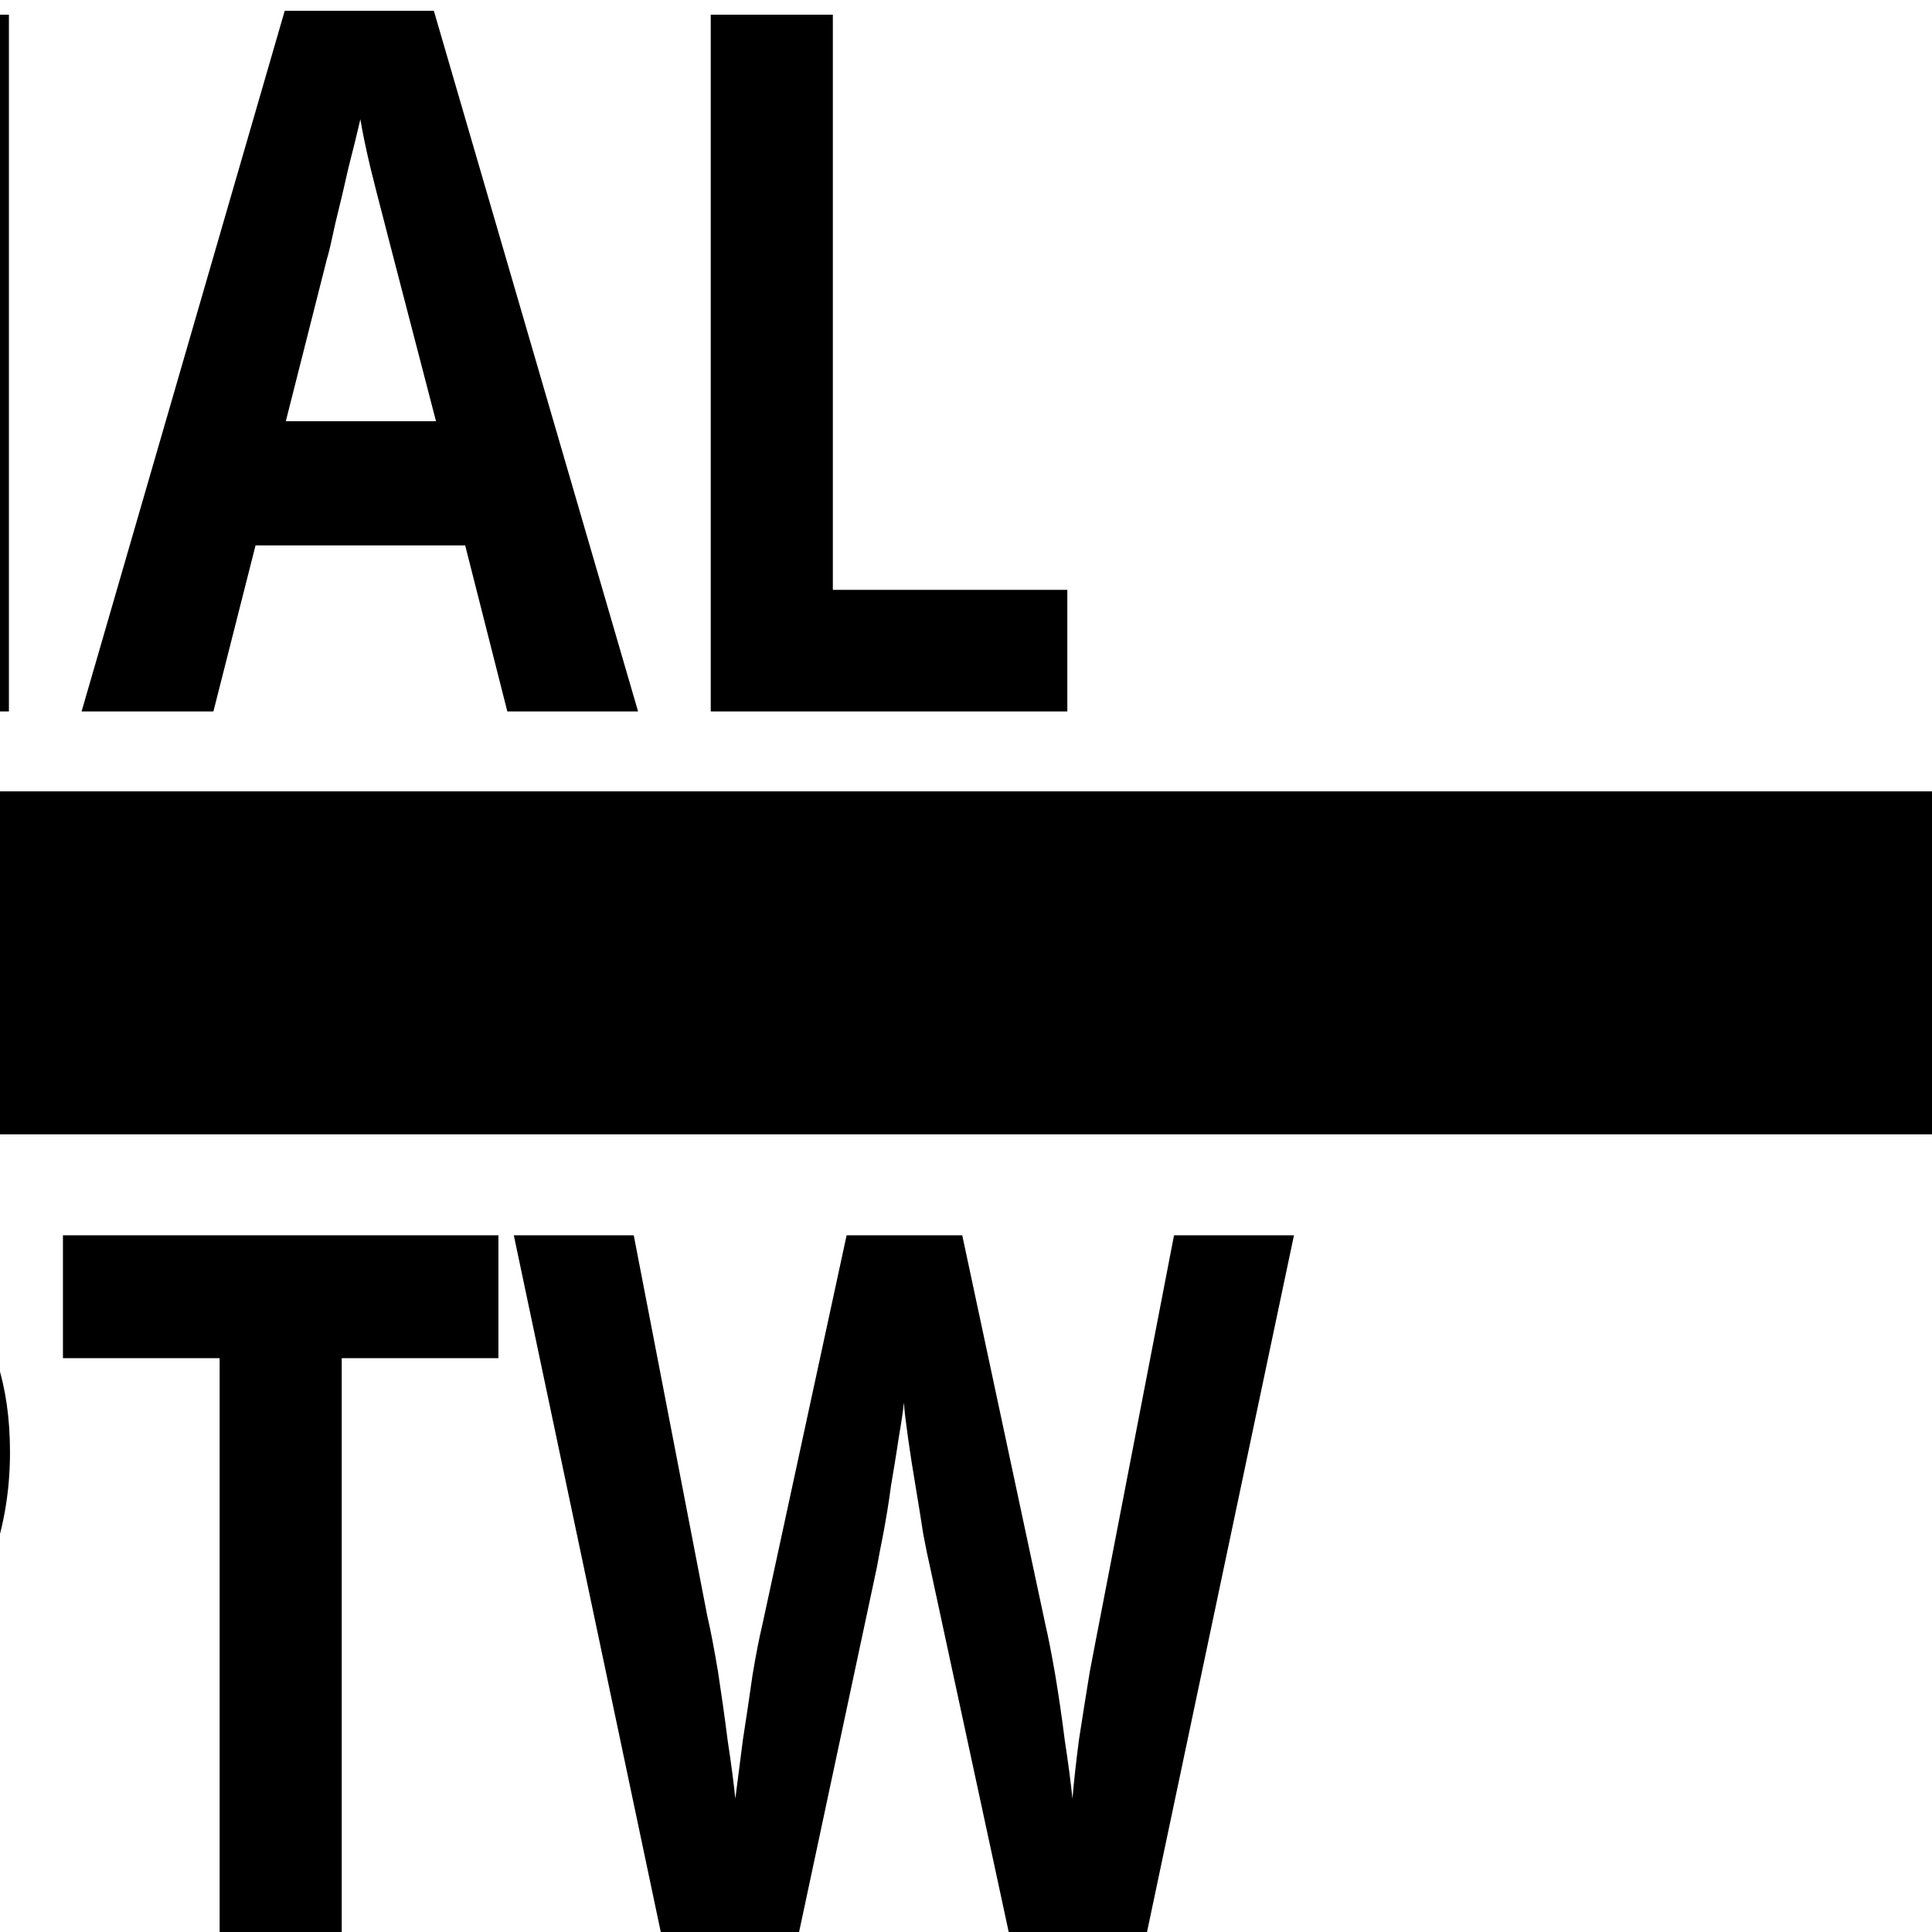
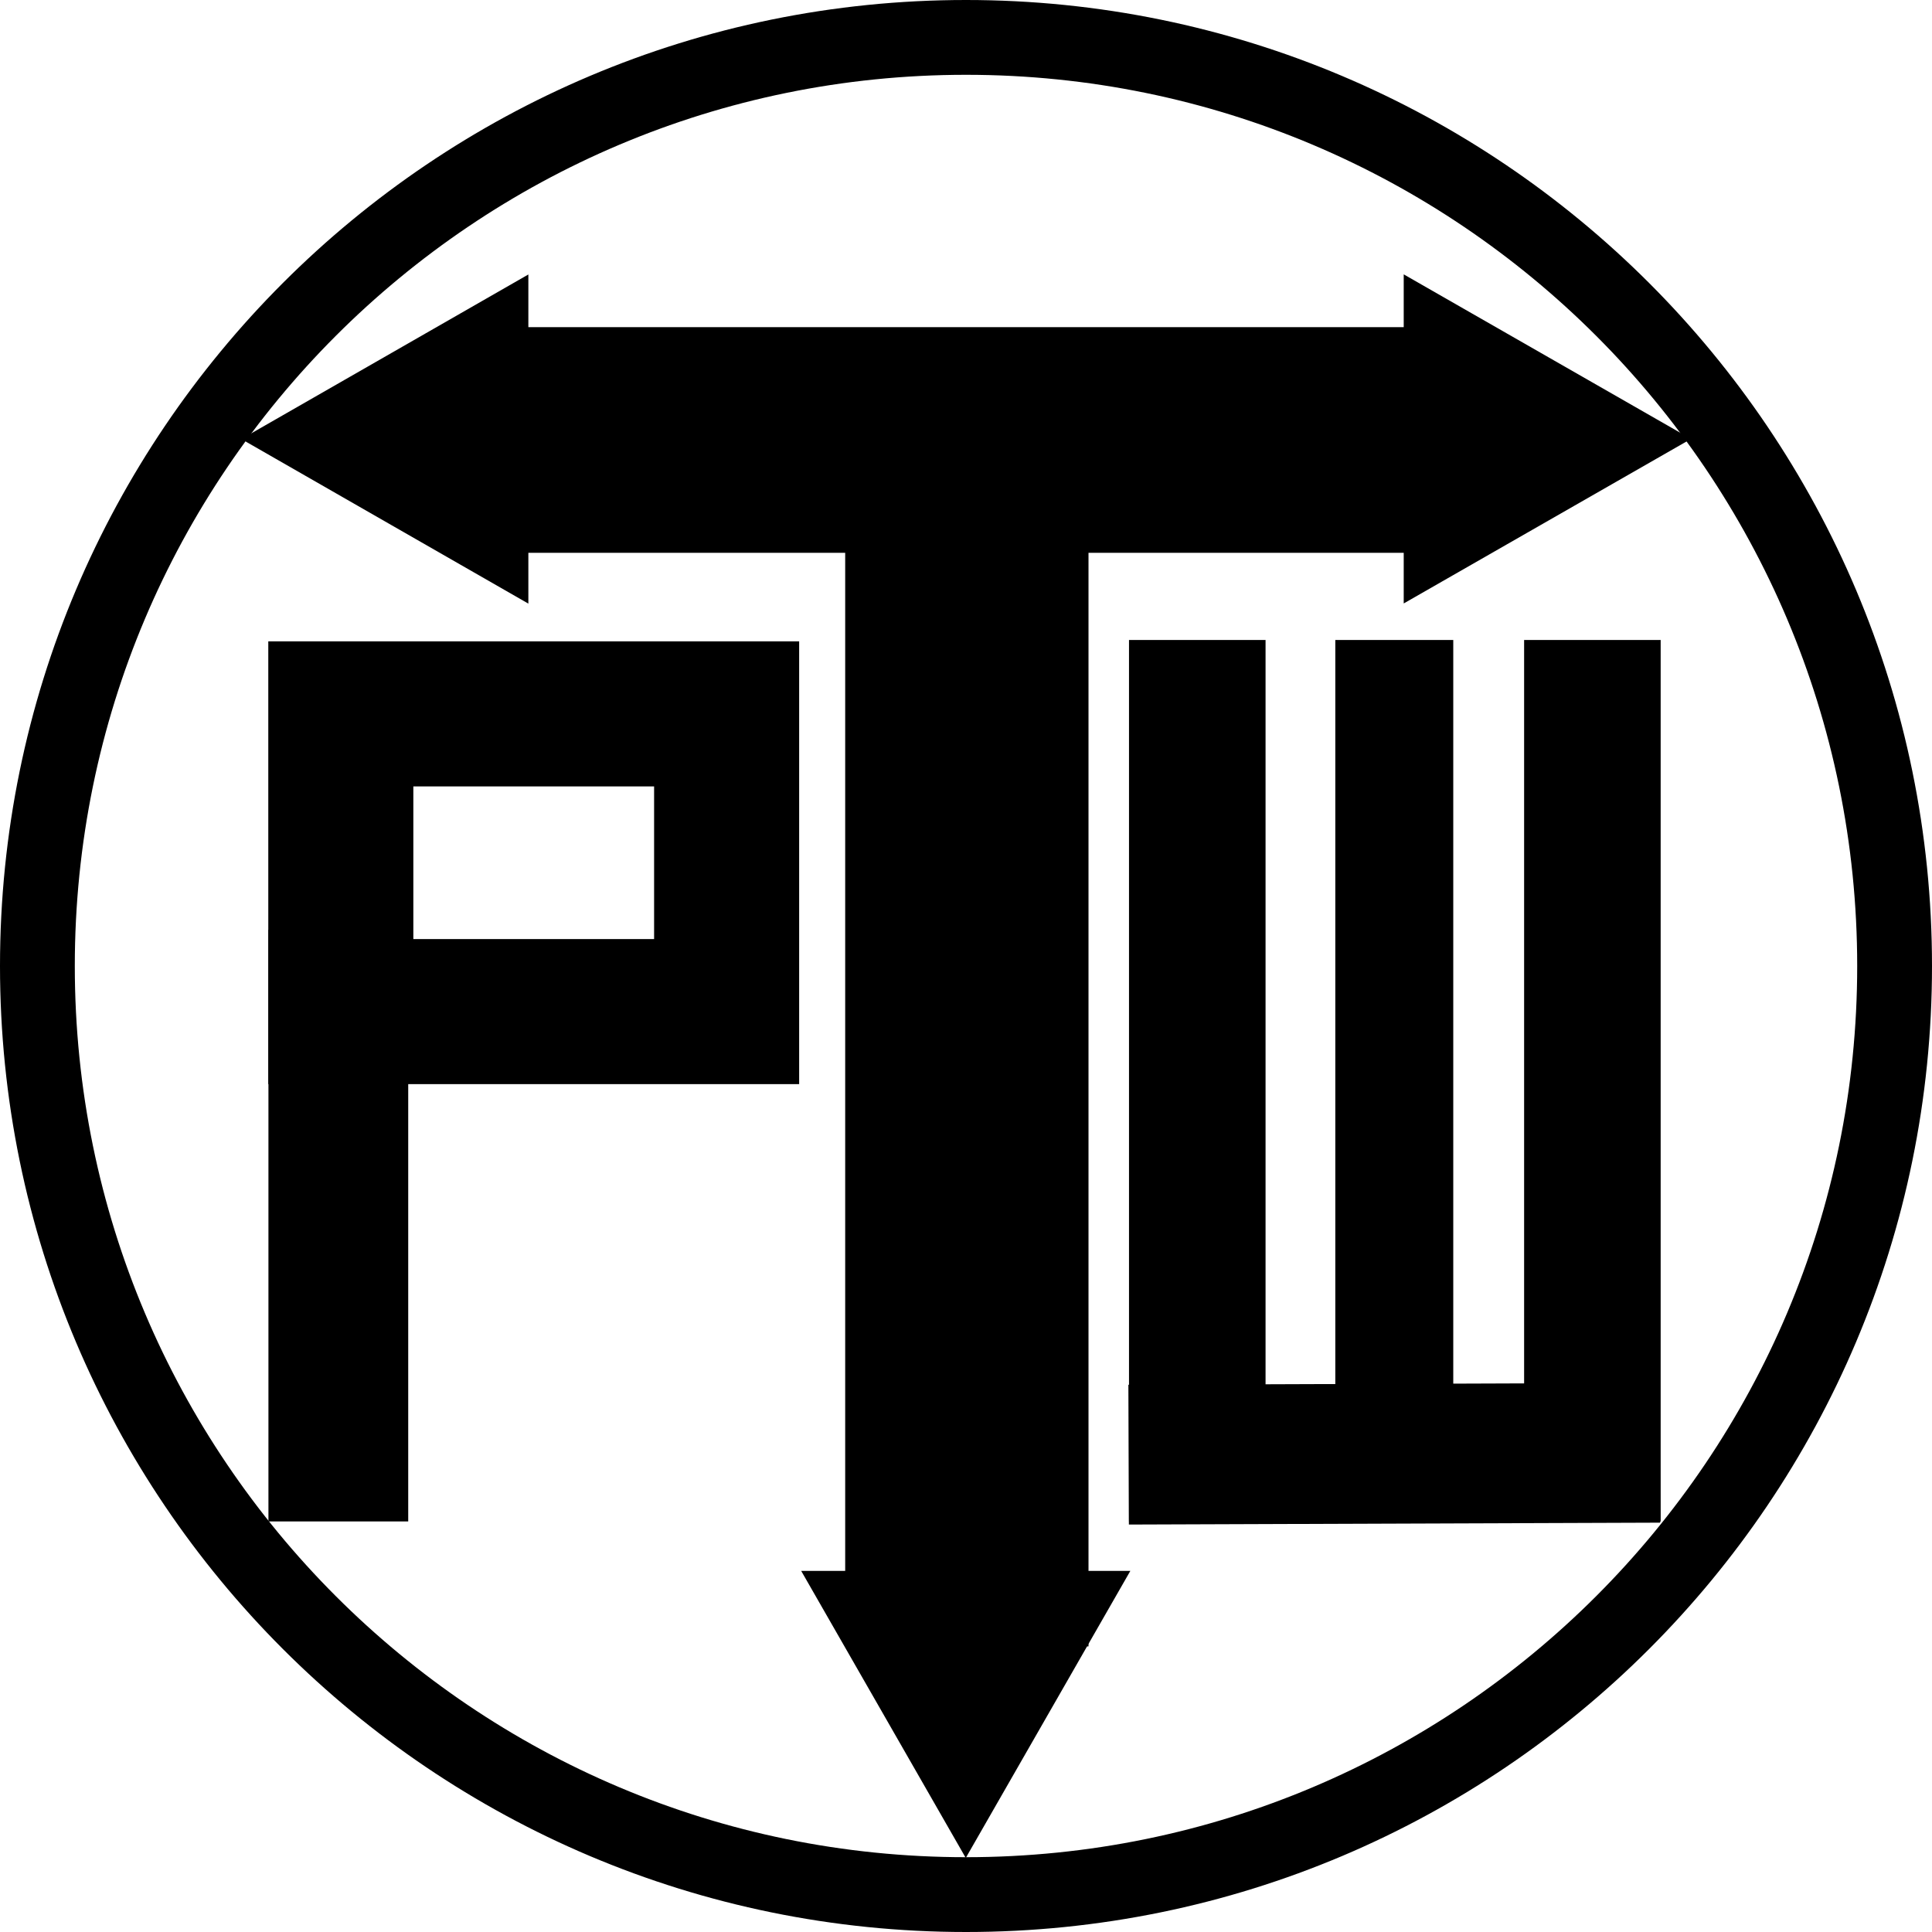
- <svg xmlns="http://www.w3.org/2000/svg" width="96" height="96" viewBox="0 0 25.4 25.4" version="1.1" id="svg8">
-   <defs id="defs2" />
-   <g id="layer1" transform="translate(0,-271.6)">
-     <text xml:space="preserve" style="font-style:normal;font-weight:normal;font-size:11.669px;line-height:1.25;font-family:sans-serif;letter-spacing:0px;word-spacing:0px;fill:#000000;fill-opacity:1;stroke:none;stroke-width:0.292" x="13.618" y="255.444" id="text3701" transform="scale(0.9091957,1.099873)">
-       <tspan id="tspan3699" x="13.618" y="255.444" style="font-style:normal;font-variant:normal;font-weight:bold;font-stretch:normal;font-size:11.669px;font-family:sans-serif;-inkscape-font-specification:'sans-serif, Bold';font-variant-ligatures:normal;font-variant-caps:normal;font-variant-numeric:normal;font-feature-settings:normal;text-align:center;writing-mode:lr-tb;text-anchor:middle;stroke-width:0.292">MAL</tspan>
-       <tspan x="13.618" y="270.031" style="font-style:normal;font-variant:normal;font-weight:bold;font-stretch:normal;font-size:11.669px;font-family:sans-serif;-inkscape-font-specification:'sans-serif, Bold';font-variant-ligatures:normal;font-variant-caps:normal;font-variant-numeric:normal;font-feature-settings:normal;text-align:center;writing-mode:lr-tb;text-anchor:middle;stroke-width:0.292" id="tspan3703">PTW</tspan>
-     </text>
-     <rect id="rect3715" width="25.4" height="4.509" x="6.9388939e-018" y="282.004" style="stroke-width:0.265" />
-     <rect id="rect3720" width="1.113" height="0.114" x="18.665" y="285.071" style="stroke-width:0.265" />
+ <svg xmlns="http://www.w3.org/2000/svg" id="svg3725" version="1.1" viewBox="0 0 128 128" height="128" width="128">
+   <defs id="defs3719">
+     <marker style="overflow:visible;" id="marker7159" refX="0.0" refY="0.0" orient="auto">
+       <path transform="scale(0.4) rotate(180) translate(10,0)" style="fill-rule:evenodd;stroke:#000000;stroke-width:1pt;stroke-opacity:1;fill:#000000;fill-opacity:1" d="M 0.0,0.0 L 5.0,-5.0 L -12.5,0.0 L 5.0,5.0 L 0.0,0.0 z " id="path7157" />
+     </marker>
+     <marker style="overflow:visible;" id="marker6993" refX="0.0" refY="0.0" orient="auto">
+       <path transform="scale(0.4) rotate(180) translate(10,0)" style="fill-rule:evenodd;stroke:#000000;stroke-width:1pt;stroke-opacity:1;fill:#000000;fill-opacity:1" d="M 0.0,0.0 L 5.0,-5.0 L -12.5,0.0 L 5.0,5.0 L 0.0,0.0 z " id="path6991" />
+     </marker>
+     <marker style="overflow:visible;" id="marker6833" refX="0.0" refY="0.0" orient="auto">
+       <path transform="scale(0.4) rotate(180) translate(10,0)" style="fill-rule:evenodd;stroke:#000000;stroke-width:1pt;stroke-opacity:1;fill:#000000;fill-opacity:1" d="M 0.0,0.0 L 5.0,-5.0 L -12.5,0.0 L 5.0,5.0 L 0.0,0.0 z " id="path6831" />
+     </marker>
+     <marker style="overflow:visible;" id="marker6679" refX="0.0" refY="0.0" orient="auto">
+       <path transform="scale(0.4) rotate(180) translate(10,0)" style="fill-rule:evenodd;stroke:#000000;stroke-width:1pt;stroke-opacity:1;fill:#000000;fill-opacity:1" d="M 0.0,0.0 L 5.0,-5.0 L -12.5,0.0 L 5.0,5.0 L 0.0,0.0 z " id="path6677" />
+     </marker>
+     <marker style="overflow:visible" id="marker6241" refX="0.0" refY="0.0" orient="auto">
+       <path transform="scale(0.2) translate(6,0)" style="fill-rule:evenodd;stroke:#000000;stroke-width:1pt;stroke-opacity:1;fill:#000000;fill-opacity:1" d="M 0.0,0.0 L 5.0,-5.0 L -12.5,0.0 L 5.0,5.0 L 0.0,0.0 z " id="path6239" />
+     </marker>
+     <marker style="overflow:visible" id="marker6099" refX="0.0" refY="0.0" orient="auto">
+       <path transform="scale(0.2) translate(6,0)" style="fill-rule:evenodd;stroke:#000000;stroke-width:1pt;stroke-opacity:1;fill:#000000;fill-opacity:1" d="M 0.0,0.0 L 5.0,-5.0 L -12.5,0.0 L 5.0,5.0 L 0.0,0.0 z " id="path6097" />
+     </marker>
+     <marker style="overflow:visible" id="marker5963" refX="0.0" refY="0.0" orient="auto">
+       <path transform="scale(0.2) translate(6,0)" style="fill-rule:evenodd;stroke:#000000;stroke-width:1pt;stroke-opacity:1;fill:#000000;fill-opacity:1" d="M 0.0,0.0 L 5.0,-5.0 L -12.5,0.0 L 5.0,5.0 L 0.0,0.0 z " id="path5961" />
+     </marker>
+     <marker style="overflow:visible" id="marker5953" refX="0.0" refY="0.0" orient="auto">
+       <path transform="scale(0.2) translate(6,0)" style="fill-rule:evenodd;stroke:#000000;stroke-width:1pt;stroke-opacity:1;fill:#000000;fill-opacity:1" d="M 0.0,0.0 L 5.0,-5.0 L -12.5,0.0 L 5.0,5.0 L 0.0,0.0 z " id="path5951" />
+     </marker>
+     <marker style="overflow:visible" id="marker5617" refX="0.0" refY="0.0" orient="auto">
+       <g style="stroke:#000000;stroke-opacity:1;fill:#000000;fill-opacity:1" transform="scale(-1.2)" id="g5615">
+         <path style="fill:#000000;fill-rule:evenodd;stroke:#000000;stroke-width:0.8;stroke-linecap:round;stroke-opacity:1;fill-opacity:1" d="M -3.805,-3.959 L 0.544,0" id="path5603" />
+         <path style="fill:#000000;fill-rule:evenodd;stroke:#000000;stroke-width:0.8;stroke-linecap:round;stroke-opacity:1;fill-opacity:1" d="M -1.287,-3.959 L 3.062,0" id="path5605" />
+         <path style="fill:#000000;fill-rule:evenodd;stroke:#000000;stroke-width:0.8;stroke-linecap:round;stroke-opacity:1;fill-opacity:1" d="M 1.305,-3.959 L 5.654,0" id="path5607" />
+         <path style="fill:#000000;fill-rule:evenodd;stroke:#000000;stroke-width:0.8;stroke-linecap:round;stroke-opacity:1;fill-opacity:1" d="M -3.805,4.178 L 0.544,0.22" id="path5609" />
+         <path style="fill:#000000;fill-rule:evenodd;stroke:#000000;stroke-width:0.8;stroke-linecap:round;stroke-opacity:1;fill-opacity:1" d="M -1.287,4.178 L 3.062,0.22" id="path5611" />
+         <path style="fill:#000000;fill-rule:evenodd;stroke:#000000;stroke-width:0.8;stroke-linecap:round;stroke-opacity:1;fill-opacity:1" d="M 1.305,4.178 L 5.654,0.22" id="path5613" />
+       </g>
+     </marker>
+     <marker style="overflow:visible" id="marker5469" refX="0.0" refY="0.0" orient="auto">
+       <g style="stroke:#000000;stroke-opacity:1;fill:#000000;fill-opacity:1" transform="scale(-1.2)" id="g5467">
+         <path style="fill:#000000;fill-rule:evenodd;stroke:#000000;stroke-width:0.8;stroke-linecap:round;stroke-opacity:1;fill-opacity:1" d="M -3.805,-3.959 L 0.544,0" id="path5455" />
+         <path style="fill:#000000;fill-rule:evenodd;stroke:#000000;stroke-width:0.8;stroke-linecap:round;stroke-opacity:1;fill-opacity:1" d="M -1.287,-3.959 L 3.062,0" id="path5457" />
+         <path style="fill:#000000;fill-rule:evenodd;stroke:#000000;stroke-width:0.8;stroke-linecap:round;stroke-opacity:1;fill-opacity:1" d="M 1.305,-3.959 L 5.654,0" id="path5459" />
+         <path style="fill:#000000;fill-rule:evenodd;stroke:#000000;stroke-width:0.8;stroke-linecap:round;stroke-opacity:1;fill-opacity:1" d="M -3.805,4.178 L 0.544,0.22" id="path5461" />
+         <path style="fill:#000000;fill-rule:evenodd;stroke:#000000;stroke-width:0.8;stroke-linecap:round;stroke-opacity:1;fill-opacity:1" d="M -1.287,4.178 L 3.062,0.22" id="path5463" />
+         <path style="fill:#000000;fill-rule:evenodd;stroke:#000000;stroke-width:0.8;stroke-linecap:round;stroke-opacity:1;fill-opacity:1" d="M 1.305,4.178 L 5.654,0.22" id="path5465" />
+       </g>
+     </marker>
+     <marker style="overflow:visible" id="marker5345" refX="0.0" refY="0.0" orient="auto">
+       <g style="stroke:#000000;stroke-opacity:1;fill:#000000;fill-opacity:1" transform="scale(-1.2)" id="g5343">
+         <path style="fill:#000000;fill-rule:evenodd;stroke:#000000;stroke-width:0.8;stroke-linecap:round;stroke-opacity:1;fill-opacity:1" d="M -3.805,-3.959 L 0.544,0" id="path5331" />
+         <path style="fill:#000000;fill-rule:evenodd;stroke:#000000;stroke-width:0.8;stroke-linecap:round;stroke-opacity:1;fill-opacity:1" d="M -1.287,-3.959 L 3.062,0" id="path5333" />
+         <path style="fill:#000000;fill-rule:evenodd;stroke:#000000;stroke-width:0.8;stroke-linecap:round;stroke-opacity:1;fill-opacity:1" d="M 1.305,-3.959 L 5.654,0" id="path5335" />
+         <path style="fill:#000000;fill-rule:evenodd;stroke:#000000;stroke-width:0.8;stroke-linecap:round;stroke-opacity:1;fill-opacity:1" d="M -3.805,4.178 L 0.544,0.22" id="path5337" />
+         <path style="fill:#000000;fill-rule:evenodd;stroke:#000000;stroke-width:0.8;stroke-linecap:round;stroke-opacity:1;fill-opacity:1" d="M -1.287,4.178 L 3.062,0.22" id="path5339" />
+         <path style="fill:#000000;fill-rule:evenodd;stroke:#000000;stroke-width:0.8;stroke-linecap:round;stroke-opacity:1;fill-opacity:1" d="M 1.305,4.178 L 5.654,0.22" id="path5341" />
+       </g>
+     </marker>
+     <marker style="overflow:visible" id="marker5245" refX="0.0" refY="0.0" orient="auto">
+       <g style="stroke:#000000;stroke-opacity:1;fill:#000000;fill-opacity:1" transform="scale(-1.2)" id="g5243">
+         <path style="fill:#000000;fill-rule:evenodd;stroke:#000000;stroke-width:0.8;stroke-linecap:round;stroke-opacity:1;fill-opacity:1" d="M -3.805,-3.959 L 0.544,0" id="path5231" />
+         <path style="fill:#000000;fill-rule:evenodd;stroke:#000000;stroke-width:0.8;stroke-linecap:round;stroke-opacity:1;fill-opacity:1" d="M -1.287,-3.959 L 3.062,0" id="path5233" />
+         <path style="fill:#000000;fill-rule:evenodd;stroke:#000000;stroke-width:0.8;stroke-linecap:round;stroke-opacity:1;fill-opacity:1" d="M 1.305,-3.959 L 5.654,0" id="path5235" />
+         <path style="fill:#000000;fill-rule:evenodd;stroke:#000000;stroke-width:0.8;stroke-linecap:round;stroke-opacity:1;fill-opacity:1" d="M -3.805,4.178 L 0.544,0.22" id="path5237" />
+         <path style="fill:#000000;fill-rule:evenodd;stroke:#000000;stroke-width:0.8;stroke-linecap:round;stroke-opacity:1;fill-opacity:1" d="M -1.287,4.178 L 3.062,0.22" id="path5239" />
+         <path style="fill:#000000;fill-rule:evenodd;stroke:#000000;stroke-width:0.8;stroke-linecap:round;stroke-opacity:1;fill-opacity:1" d="M 1.305,4.178 L 5.654,0.22" id="path5241" />
+       </g>
+     </marker>
+     <marker orient="auto" refY="0.0" refX="0.0" id="Arrow1Mstart" style="overflow:visible">
+       <path id="path4559" d="M 0.0,0.0 L 5.0,-5.0 L -12.5,0.0 L 5.0,5.0 L 0.0,0.0 z " style="fill-rule:evenodd;stroke:#000000;stroke-width:1pt;stroke-opacity:1;fill:#000000;fill-opacity:0" transform="scale(0.4) translate(10,0)" />
+     </marker>
+     <marker orient="auto" refY="0.0" refX="0.0" id="Arrow2Lend" style="overflow:visible;">
+       <path id="path4574" style="fill-rule:evenodd;stroke-width:0.625;stroke-linejoin:round;stroke:#000000;stroke-opacity:1;fill:#000000;fill-opacity:0" d="M 8.719,4.034 L -2.207,0.016 L 8.719,-4.002 C 6.973,-1.63 6.983,1.616 8.719,4.034 z " transform="scale(1.1) rotate(180) translate(1,0)" />
+     </marker>
+   </defs>
+   <g id="layer1" transform="translate(0,-263.1333)" />
+   <g transform="matrix(0.9770961,0,0,0.9771024,1.465853,1.465455)" id="g5960">
+     <g id="g5942" />
+     <g id="g5944" />
  </g>
+   <circle style="fill:#000000;fill-opacity:0;stroke:#000000;stroke-width:4.956;stroke-miterlimit:4;stroke-dasharray:none;stroke-dashoffset:0;stroke-opacity:1" id="path52" cx="64" cy="64" r="61.522" />
+   <path style="fill:#000000;fill-opacity:1;stroke:#000000;stroke-width:3;stroke-miterlimit:4;stroke-dasharray:none;stroke-dashoffset:50;stroke-opacity:1" id="path1194" d="m 19,29.088 14.4,-8.314 -1e-6,16.628 z" transform="matrix(1.006119,0,0,0.9991747,-0.1083416,0.02400613)" />
+   <path style="fill:#000000;fill-opacity:1;stroke:#000000;stroke-width:3;stroke-miterlimit:4;stroke-dasharray:none;stroke-dashoffset:50;stroke-opacity:1" id="path1194-3" d="m -109.45,29.079 14.4,-8.314 -10e-7,16.628 z" transform="matrix(-1.007098,0,0,0.9990429,-1.214063,0.02783078)" />
+   <path style="fill:none;stroke:#000000;stroke-width:14.953;stroke-linecap:butt;stroke-linejoin:miter;stroke-miterlimit:4;stroke-dasharray:none;stroke-opacity:1" d="m 30.275,29.15 c 58.743,0 59.232,0 62.169,0 2.937,0 4.406,0 4.406,0" id="path1223" />
+   <path style="fill:#000000;fill-opacity:1;stroke:#000000;stroke-width:3;stroke-miterlimit:4;stroke-dasharray:none;stroke-dashoffset:50;stroke-opacity:1" id="path1194-4" d="m 19,29.088 14.4,-8.314 -1e-6,16.628 z" transform="matrix(0,-1.006119,0.9991747,0,34.92043,139.1904)" />
+   <path style="fill:none;stroke:#000000;stroke-width:16.12;stroke-linecap:butt;stroke-linejoin:miter;stroke-miterlimit:4;stroke-dasharray:none;stroke-opacity:1" d="m 64.056,109.075 c 0,-68.272 0,-68.841 0,-72.255 0,-3.414 0,-5.12 0,-5.12" id="path1223-6" />
+   <path style="fill:none;stroke:#000000;stroke-width:9.261;stroke-linecap:butt;stroke-linejoin:miter;stroke-miterlimit:4;stroke-dasharray:none;stroke-opacity:1" d="m 22.415,61.6 c 0,39.2 0,39.2 0,39.2" id="path1267" />
+   <rect style="fill:none;fill-opacity:1;stroke:#000000;stroke-width:9.61;stroke-miterlimit:4;stroke-dasharray:none;stroke-dashoffset:50;stroke-opacity:1" id="rect1286" width="25.561" height="19.724" x="22.58" y="47.297" />
+   <path style="fill:none;stroke:#000000;stroke-width:9.047;stroke-linecap:butt;stroke-linejoin:miter;stroke-miterlimit:4;stroke-dasharray:none;stroke-opacity:1" d="m 79.323,42.4 c 0,58.4 0,58.4 0,58.4" id="path1267-8" />
+   <path style="fill:none;stroke:#000000;stroke-width:9.261;stroke-linecap:butt;stroke-linejoin:miter;stroke-miterlimit:4;stroke-dasharray:none;stroke-opacity:1" d="m 109.975,96.25 -35.2,0.125" id="path1267-8-9" />
+   <path style="fill:none;stroke:#000000;stroke-width:7.815;stroke-linecap:butt;stroke-linejoin:miter;stroke-miterlimit:4;stroke-dasharray:none;stroke-opacity:1" d="m 92.375,42.4 c 0,58.4 0,58.4 0,58.4" id="path1267-8-6" />
+   <path style="fill:none;stroke:#000000;stroke-width:9.047;stroke-linecap:butt;stroke-linejoin:miter;stroke-miterlimit:4;stroke-dasharray:none;stroke-opacity:1" d="m 105.5,42.4 c 0,58.4 0,58.4 0,58.4" id="path1267-8-92" />
</svg>
